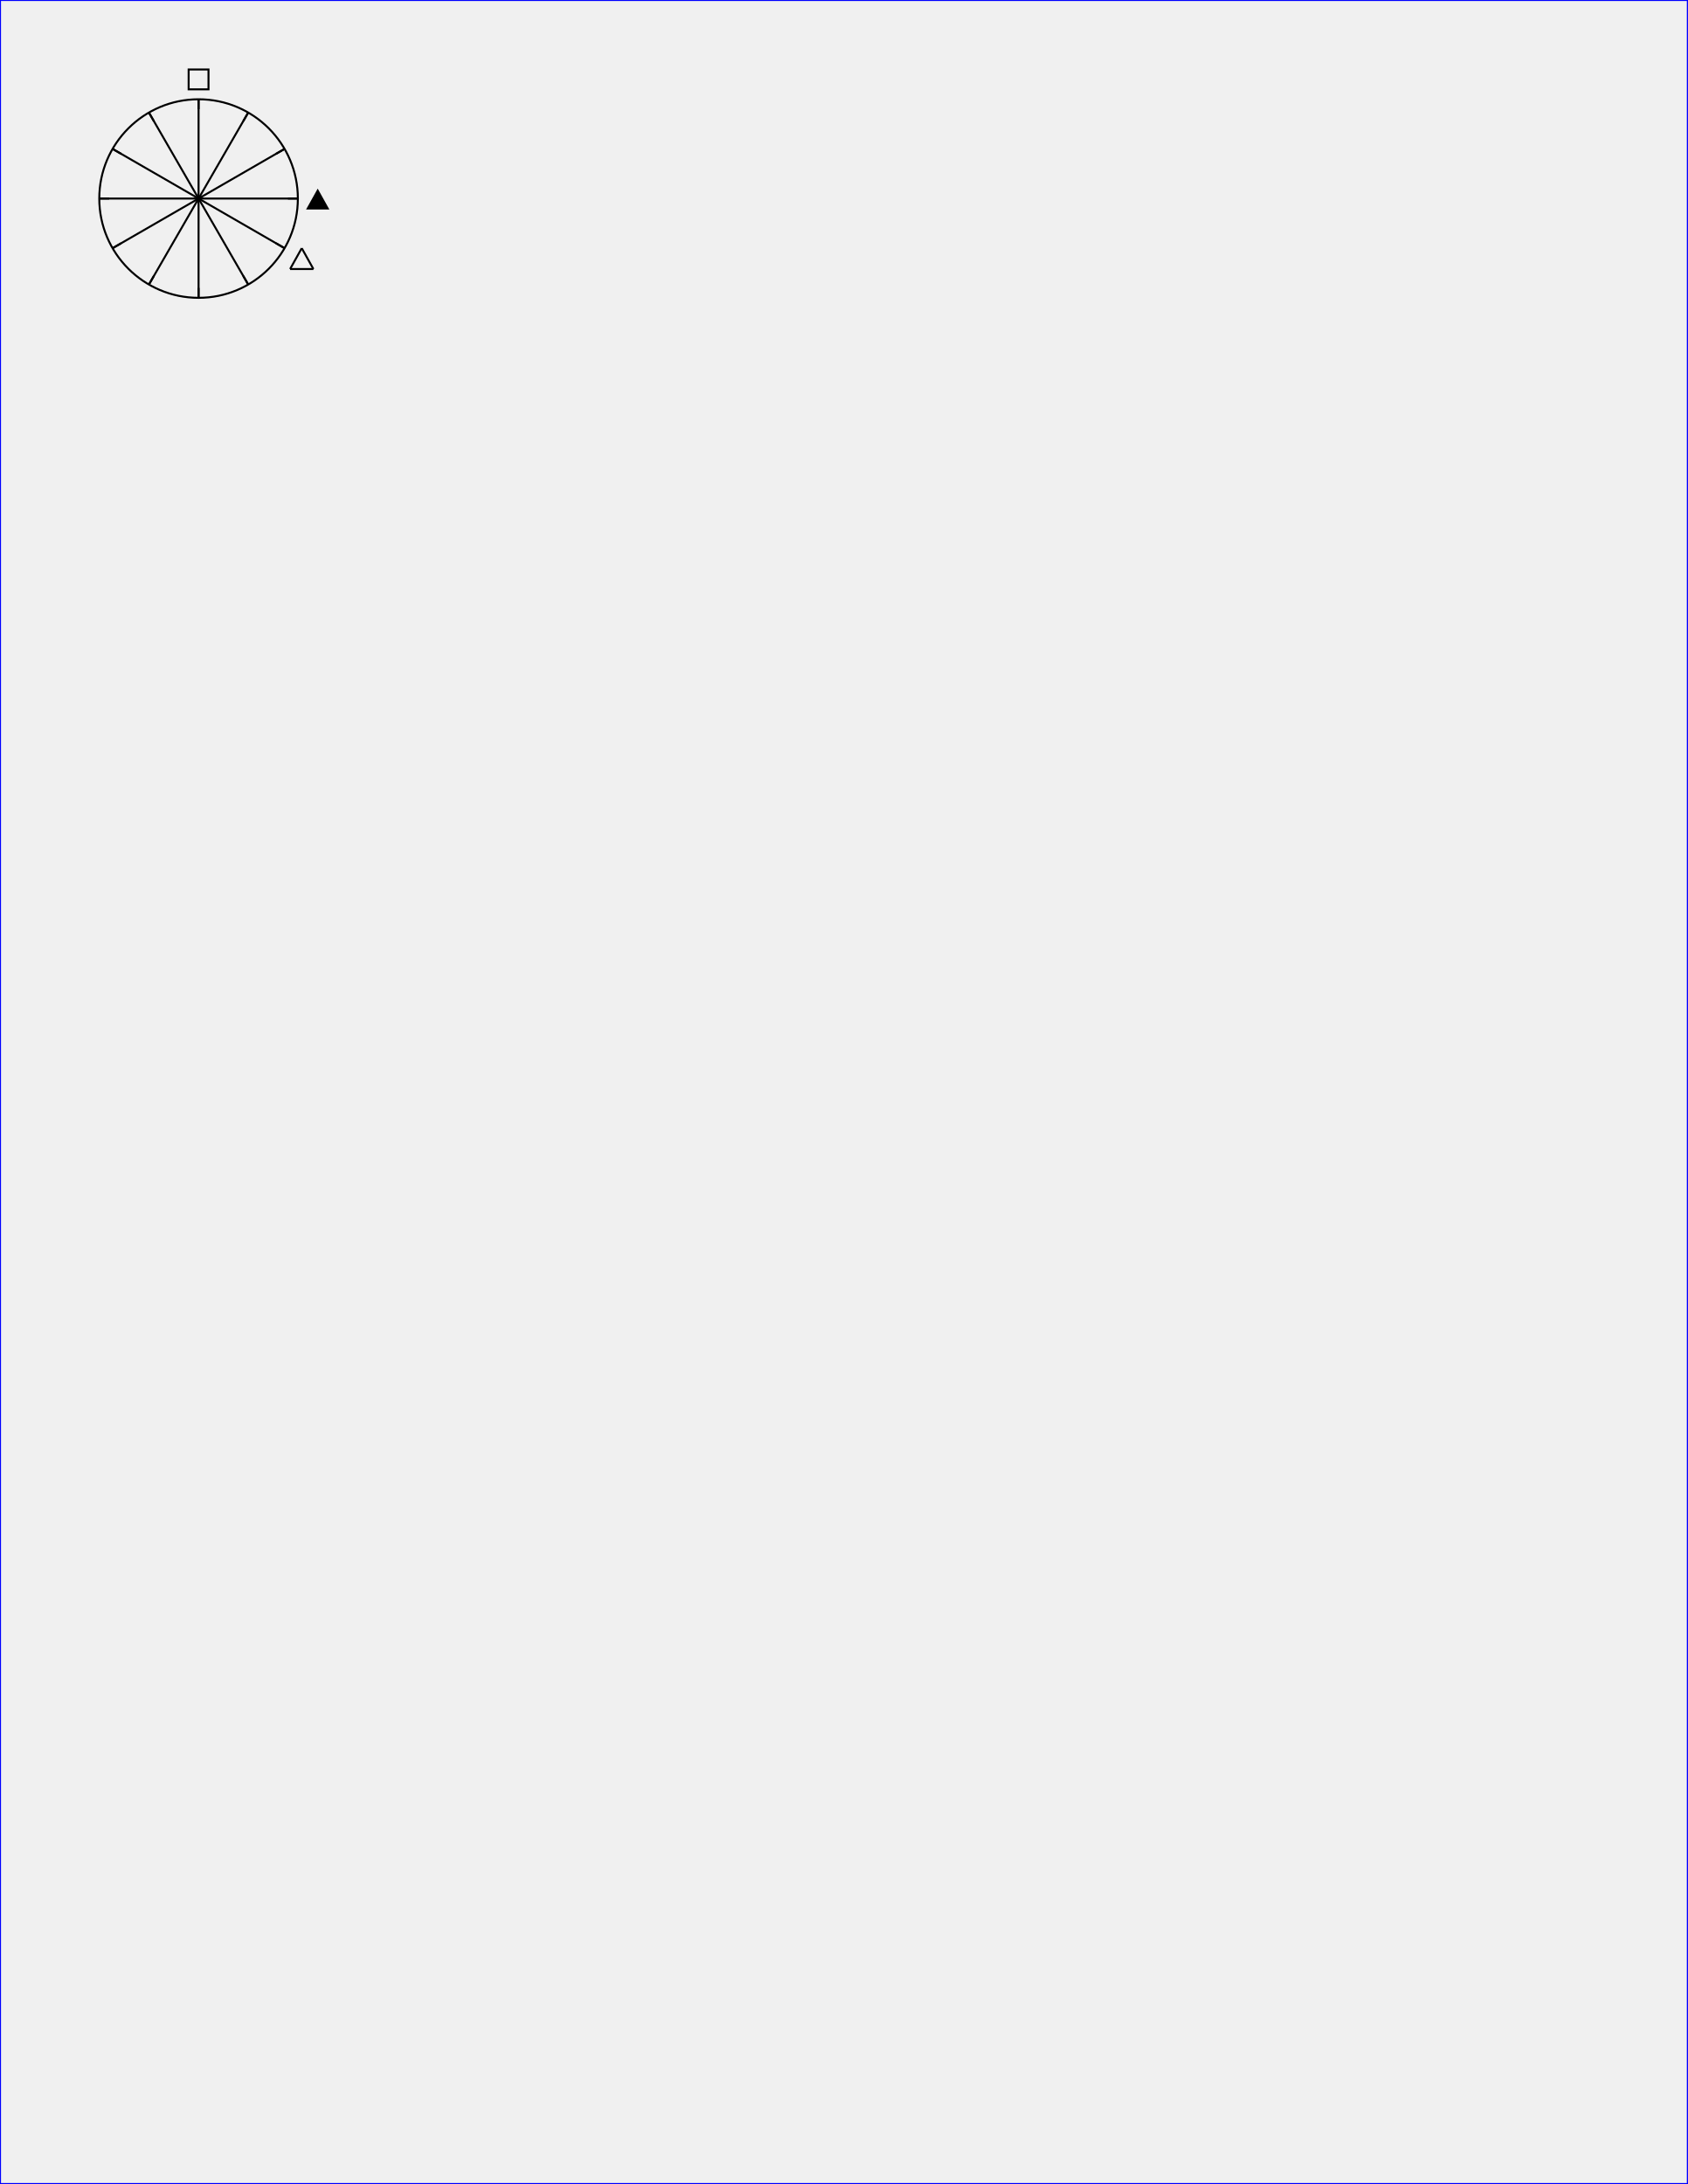
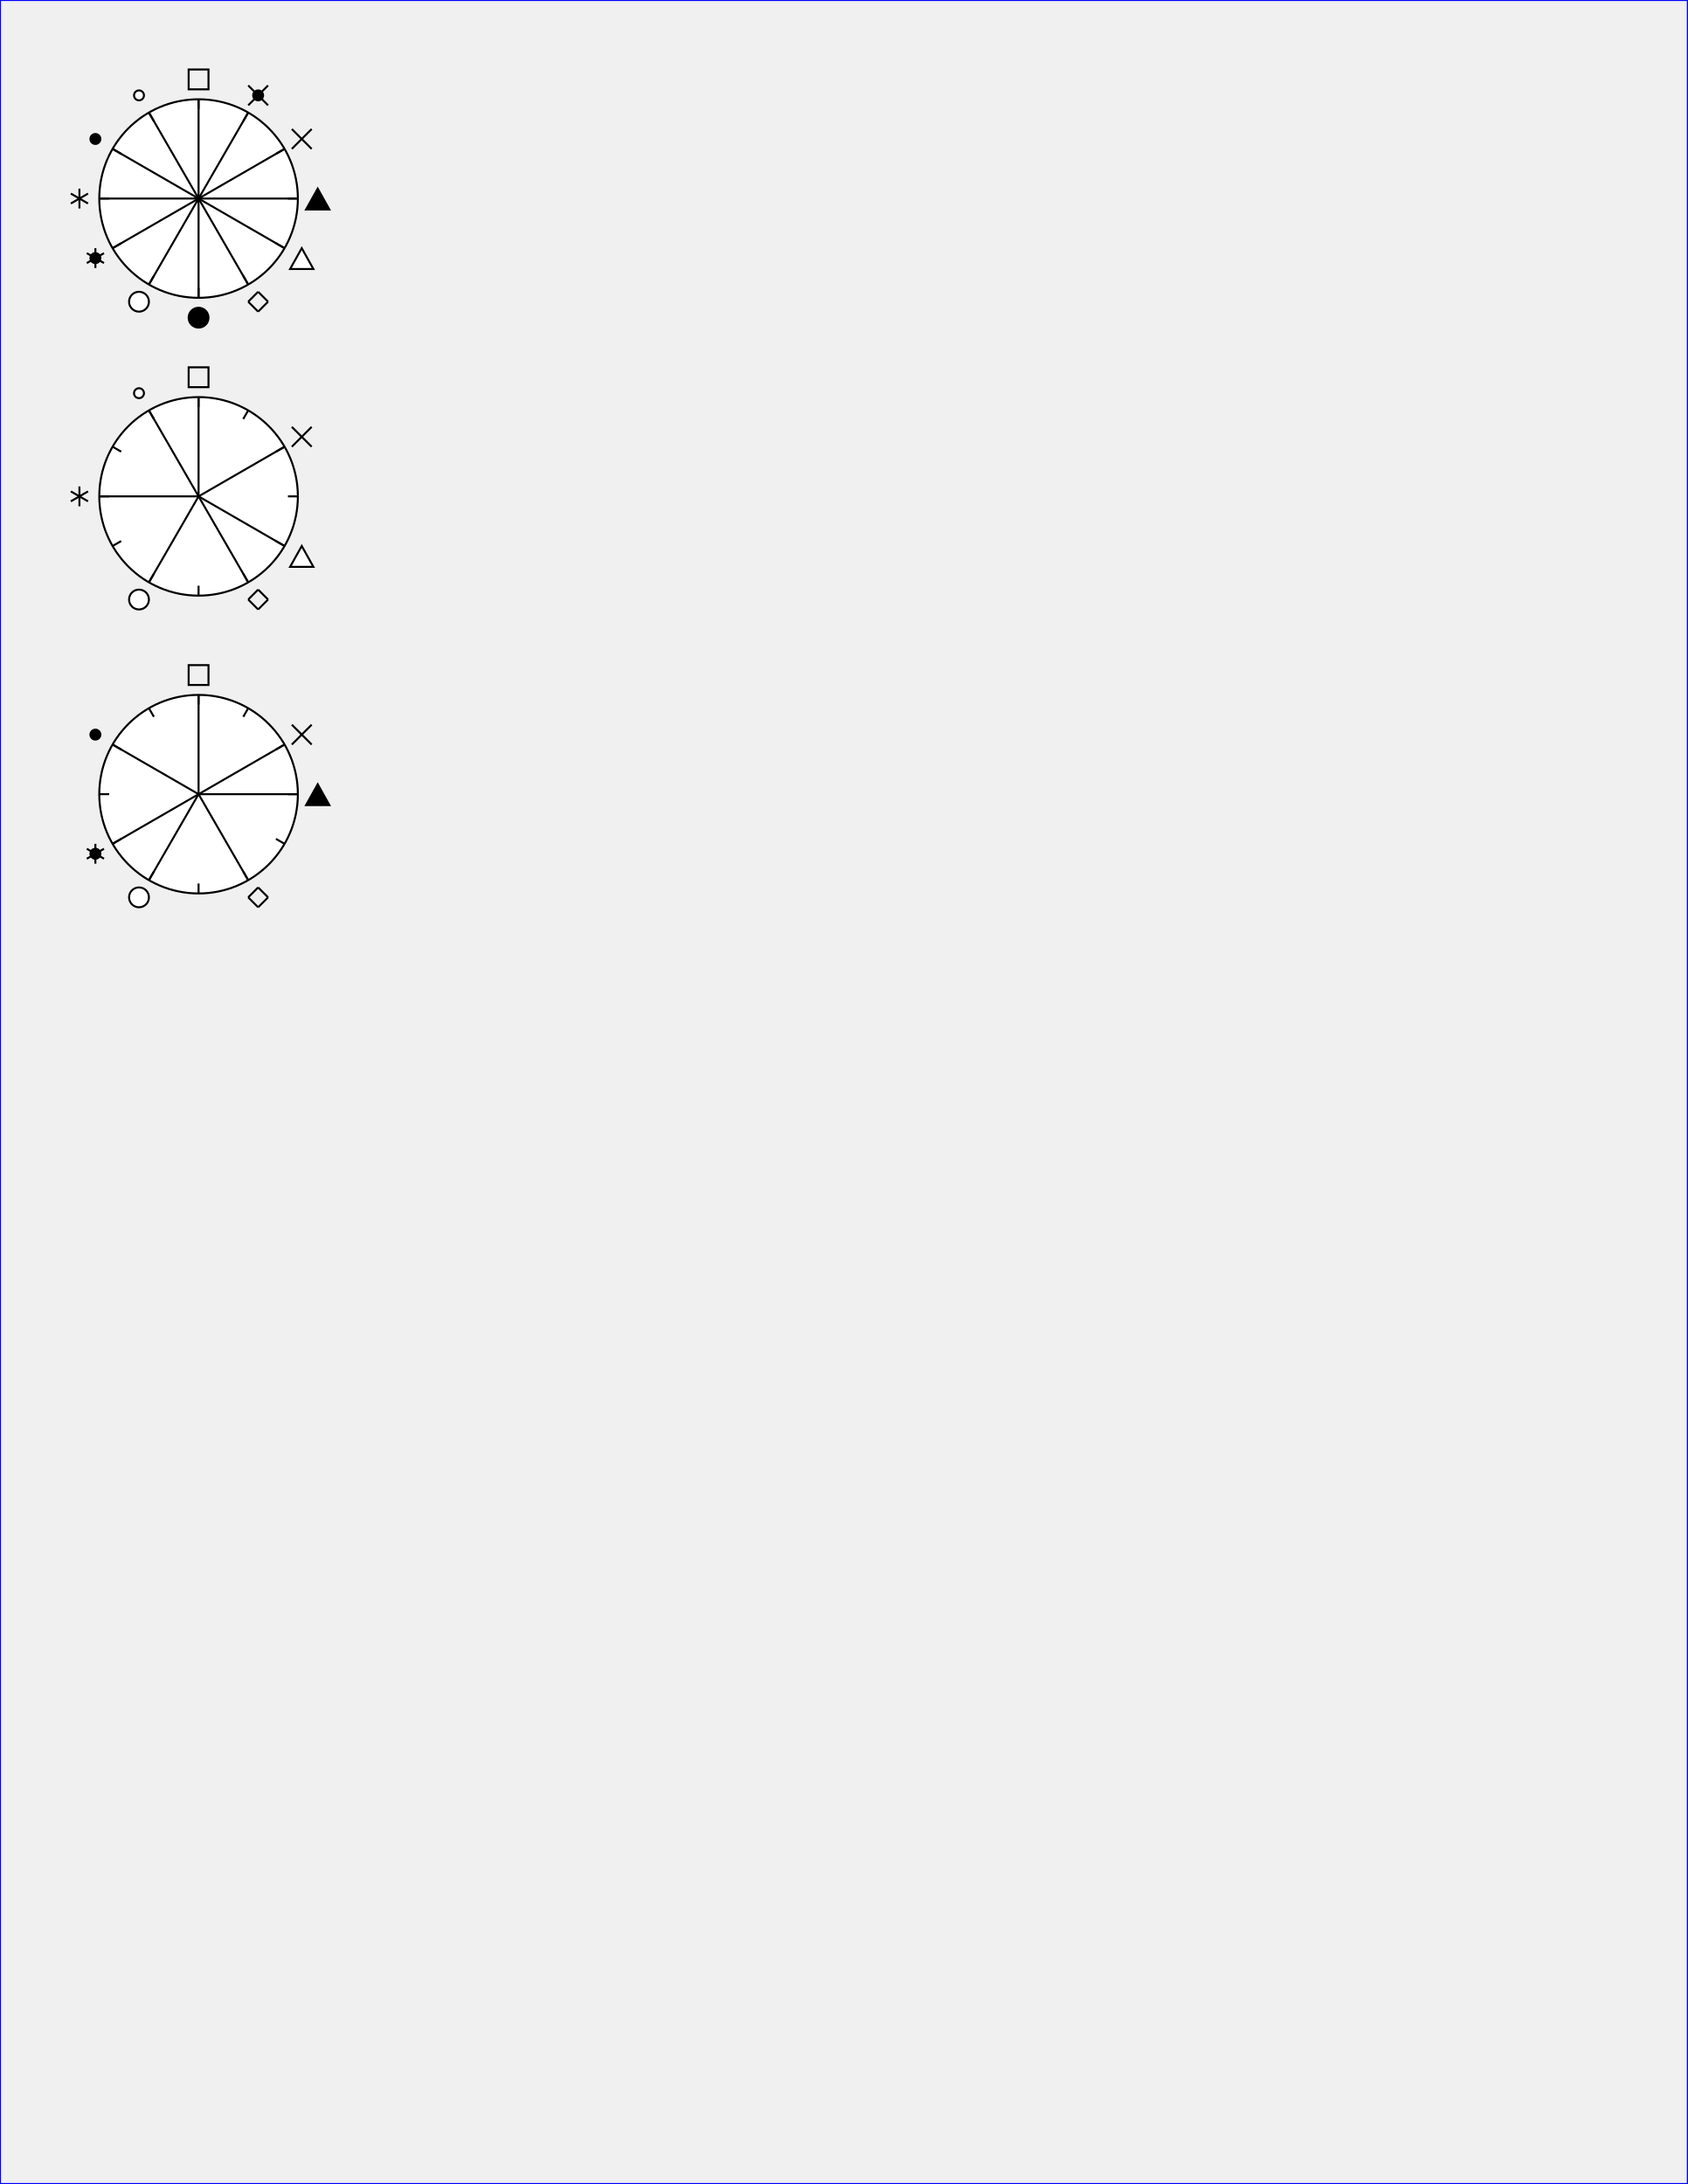
<svg xmlns="http://www.w3.org/2000/svg" version="1.1" width="850.0px" height="1100.0px" viewBox="0 0 850 1100">
  <g transform="translate(0,0) rotate(0.0) scale( 1.00 , 1.00 )">
    <rect width="850.0" height="1100.0" x="0" y="0" style="         fill:white;         stroke:blue;         stroke-width:1;         fill-opacity:0.00;         " />
    <g transform="translate(0,0) rotate(0.0) scale( 1.00 , 1.00 )">
-       <ellipse cx="100" cy="100" rx="50.0" ry="50.0" style="           fill:white;           stroke:black;           stroke-width:1;           fill-opacity:0.00;           " />
+       <ellipse cx="100" cy="100" rx="50.0" ry="50.0" style="           fill:white;           stroke:black;           stroke-width:1;           fill-opacity:1.00;           " />
      <line x1="100.0" x2="100.0" y1="55.0" y2="50.0" style="           stroke:black;           stroke-width:1;           stroke-opacity:1.0;           " />
      <line x1="122.5" x2="125.0" y1="61.029" y2="56.699" style="           stroke:black;           stroke-width:1;           stroke-opacity:1.0;           " />
      <line x1="138.971" x2="143.301" y1="77.5" y2="75.0" style="           stroke:black;           stroke-width:1;           stroke-opacity:1.0;           " />
      <line x1="145.0" x2="150.0" y1="100.0" y2="100.0" style="           stroke:black;           stroke-width:1;           stroke-opacity:1.0;           " />
      <line x1="138.971" x2="143.301" y1="122.5" y2="125.0" style="           stroke:black;           stroke-width:1;           stroke-opacity:1.0;           " />
      <line x1="122.5" x2="125.0" y1="138.971" y2="143.301" style="           stroke:black;           stroke-width:1;           stroke-opacity:1.0;           " />
      <line x1="100.0" x2="100.0" y1="145.0" y2="150.0" style="           stroke:black;           stroke-width:1;           stroke-opacity:1.0;           " />
      <line x1="77.5" x2="75" y1="138.971" y2="143.301" style="           stroke:black;           stroke-width:1;           stroke-opacity:1.0;           " />
      <line x1="61.029" x2="56.699" y1="122.5" y2="125.0" style="           stroke:black;           stroke-width:1;           stroke-opacity:1.0;           " />
      <line x1="55.0" x2="50.0" y1="100.0" y2="100.0" style="           stroke:black;           stroke-width:1;           stroke-opacity:1.0;           " />
      <line x1="61.029" x2="56.699" y1="77.5" y2="75.0" style="           stroke:black;           stroke-width:1;           stroke-opacity:1.0;           " />
      <line x1="77.5" x2="75" y1="61.029" y2="56.699" style="           stroke:black;           stroke-width:1;           stroke-opacity:1.0;           " />
      <line x1="100" x2="100.0" y1="100" y2="50.0" style="           stroke:black;           stroke-width:1;           stroke-opacity:1.0;           " />
-       <rect width="10" height="10" x="95.0" y="35.0" style="           fill:white;           stroke:black;           stroke-width:1;           fill-opacity:0.00;           " />
+       <g transform="translate(0,0) rotate(0.0) scale( 1.00 , 1.00 )">
+         <rect width="10" height="10" x="95.0" y="35.0" style="             fill:white;             stroke:black;             stroke-width:1;             fill-opacity:0.00;             " />
+       </g>
      <line x1="100" x2="125.0" y1="100" y2="56.699" style="           stroke:black;           stroke-width:1;           stroke-opacity:1.0;           " />
+       <g transform="translate(0,0) rotate(0.0) scale( 1.00 , 1.00 )">
+         <line x1="135.0" x2="125.0" y1="53.038" y2="43.038" style="             stroke:black;             stroke-width:1;             stroke-opacity:1.0;             " />
+         <line x1="125.0" x2="135.0" y1="53.038" y2="43.038" style="             stroke:black;             stroke-width:1;             stroke-opacity:1.0;             " />
+         <ellipse cx="130.0" cy="48.038" rx="2.5" ry="2.5" style="             fill:black;             stroke:black;             stroke-width:1;             fill-opacity:1.00;             " />
+       </g>
      <line x1="100" x2="143.301" y1="100" y2="75.0" style="           stroke:black;           stroke-width:1;           stroke-opacity:1.0;           " />
+       <g transform="translate(0,0) rotate(0.0) scale( 1.00 , 1.00 )">
+         <line x1="156.962" x2="146.962" y1="75.0" y2="65.0" style="             stroke:black;             stroke-width:1;             stroke-opacity:1.0;             " />
+         <line x1="146.962" x2="156.962" y1="75.0" y2="65.0" style="             stroke:black;             stroke-width:1;             stroke-opacity:1.0;             " />
+       </g>
      <line x1="100" x2="150.0" y1="100" y2="100.0" style="           stroke:black;           stroke-width:1;           stroke-opacity:1.0;           " />
-       <polygon points="160.0 , 95.0  165.866 , 105.5  154.134 , 105.5  " />
+       <g transform="translate(0,0) rotate(0.0) scale( 1.00 , 1.00 )">
+         <polygon points="160.0 , 95.0  165.866 , 105.5  154.134 , 105.5  " style="             fill:black;             stroke:black;             stroke-width:1;             fill-opacity:1.00;             " />
+       </g>
      <line x1="100" x2="143.301" y1="100" y2="125.0" style="           stroke:black;           stroke-width:1;           stroke-opacity:1.0;           " />
      <g transform="translate(0,0) rotate(0.0) scale( 1.00 , 1.00 )">
-         <line x1="151.962" x2="157.828" y1="125.0" y2="135.5" style="             stroke:black;             stroke-width:1;             stroke-opacity:1.0;             " />
-         <line x1="157.828" x2="146.095" y1="135.5" y2="135.5" style="             stroke:black;             stroke-width:1;             stroke-opacity:1.0;             " />
-         <line x1="146.095" x2="151.962" y1="135.5" y2="125.0" style="             stroke:black;             stroke-width:1;             stroke-opacity:1.0;             " />
+         <polygon points="151.962 , 125.0  157.828 , 135.5  146.095 , 135.5  " style="             fill:white;             stroke:black;             stroke-width:1;             fill-opacity:1.00;             " />
      </g>
      <line x1="100" x2="125.0" y1="100" y2="143.301" style="           stroke:black;           stroke-width:1;           stroke-opacity:1.0;           " />
+       <g transform="translate(0,0) rotate(0.0) scale( 1.00 , 1.00 )">
+         <line x1="135.0" x2="130.0" y1="151.962" y2="156.962" style="             stroke:black;             stroke-width:1;             stroke-opacity:1.0;             " />
+         <line x1="125.0" x2="130.0" y1="151.962" y2="156.962" style="             stroke:black;             stroke-width:1;             stroke-opacity:1.0;             " />
+         <line x1="125.0" x2="130.0" y1="151.962" y2="146.962" style="             stroke:black;             stroke-width:1;             stroke-opacity:1.0;             " />
+         <line x1="135.0" x2="130.0" y1="151.962" y2="146.962" style="             stroke:black;             stroke-width:1;             stroke-opacity:1.0;             " />
+       </g>
      <line x1="100" x2="100.0" y1="100" y2="150.0" style="           stroke:black;           stroke-width:1;           stroke-opacity:1.0;           " />
+       <g transform="translate(0,0) rotate(0.0) scale( 1.00 , 1.00 )">
+         <ellipse cx="100.0" cy="160.0" rx="5.0" ry="5.0" style="             fill:black;             stroke:black;             stroke-width:1;             fill-opacity:1.00;             " />
+       </g>
      <line x1="100" x2="75" y1="100" y2="143.301" style="           stroke:black;           stroke-width:1;           stroke-opacity:1.0;           " />
+       <g transform="translate(0,0) rotate(0.0) scale( 1.00 , 1.00 )">
+         <ellipse cx="70" cy="151.962" rx="5.0" ry="5.0" style="             fill:white;             stroke:black;             stroke-width:1;             fill-opacity:1.00;             " />
+       </g>
      <line x1="100" x2="56.699" y1="100" y2="125.0" style="           stroke:black;           stroke-width:1;           stroke-opacity:1.0;           " />
+       <g transform="translate(0,0) rotate(0.0) scale( 1.00 , 1.00 )">
+         <line x1="48.038" x2="48.038" y1="135.0" y2="125.0" style="             stroke:black;             stroke-width:1;             stroke-opacity:1.0;             " />
+         <line x1="52.369" x2="43.708" y1="132.5" y2="127.5" style="             stroke:black;             stroke-width:1;             stroke-opacity:1.0;             " />
+         <line x1="43.708" x2="52.369" y1="132.5" y2="127.5" style="             stroke:black;             stroke-width:1;             stroke-opacity:1.0;             " />
+         <ellipse cx="48.038" cy="130.0" rx="2.5" ry="2.5" style="             fill:black;             stroke:black;             stroke-width:1;             fill-opacity:1.00;             " />
+       </g>
      <line x1="100" x2="50.0" y1="100" y2="100.0" style="           stroke:black;           stroke-width:1;           stroke-opacity:1.0;           " />
+       <g transform="translate(0,0) rotate(0.0) scale( 1.00 , 1.00 )">
+         <line x1="40.0" x2="40.0" y1="105" y2="95" style="             stroke:black;             stroke-width:1;             stroke-opacity:1.0;             " />
+         <line x1="44.33" x2="35.67" y1="102.5" y2="97.5" style="             stroke:black;             stroke-width:1;             stroke-opacity:1.0;             " />
+         <line x1="35.67" x2="44.33" y1="102.5" y2="97.5" style="             stroke:black;             stroke-width:1;             stroke-opacity:1.0;             " />
+       </g>
      <line x1="100" x2="56.699" y1="100" y2="75.0" style="           stroke:black;           stroke-width:1;           stroke-opacity:1.0;           " />
+       <g transform="translate(0,0) rotate(0.0) scale( 1.00 , 1.00 )">
+         <ellipse cx="48.038" cy="70.0" rx="2.5" ry="2.5" style="             fill:black;             stroke:black;             stroke-width:1;             fill-opacity:1.00;             " />
+       </g>
      <line x1="100" x2="75" y1="100" y2="56.699" style="           stroke:black;           stroke-width:1;           stroke-opacity:1.0;           " />
+       <g transform="translate(0,0) rotate(0.0) scale( 1.00 , 1.00 )">
+         <ellipse cx="70" cy="48.038" rx="2.5" ry="2.5" style="             fill:white;             stroke:black;             stroke-width:1;             fill-opacity:1.00;             " />
+       </g>
+     </g>
+     <g transform="translate(0,0) rotate(0.0) scale( 1.00 , 1.00 )">
+       <ellipse cx="100" cy="250.0" rx="50.0" ry="50.0" style="           fill:white;           stroke:black;           stroke-width:1;           fill-opacity:1.00;           " />
+       <line x1="100.0" x2="100.0" y1="205.0" y2="200.0" style="           stroke:black;           stroke-width:1;           stroke-opacity:1.0;           " />
+       <line x1="122.5" x2="125.0" y1="211.029" y2="206.699" style="           stroke:black;           stroke-width:1;           stroke-opacity:1.0;           " />
+       <line x1="138.971" x2="143.301" y1="227.5" y2="225.0" style="           stroke:black;           stroke-width:1;           stroke-opacity:1.0;           " />
+       <line x1="145.0" x2="150.0" y1="250.0" y2="250.0" style="           stroke:black;           stroke-width:1;           stroke-opacity:1.0;           " />
+       <line x1="138.971" x2="143.301" y1="272.5" y2="275.0" style="           stroke:black;           stroke-width:1;           stroke-opacity:1.0;           " />
+       <line x1="122.5" x2="125.0" y1="288.971" y2="293.301" style="           stroke:black;           stroke-width:1;           stroke-opacity:1.0;           " />
+       <line x1="100.0" x2="100.0" y1="295.0" y2="300.0" style="           stroke:black;           stroke-width:1;           stroke-opacity:1.0;           " />
+       <line x1="77.5" x2="75" y1="288.971" y2="293.301" style="           stroke:black;           stroke-width:1;           stroke-opacity:1.0;           " />
+       <line x1="61.029" x2="56.699" y1="272.5" y2="275.0" style="           stroke:black;           stroke-width:1;           stroke-opacity:1.0;           " />
+       <line x1="55.0" x2="50.0" y1="250.0" y2="250.0" style="           stroke:black;           stroke-width:1;           stroke-opacity:1.0;           " />
+       <line x1="61.029" x2="56.699" y1="227.5" y2="225.0" style="           stroke:black;           stroke-width:1;           stroke-opacity:1.0;           " />
+       <line x1="77.5" x2="75" y1="211.029" y2="206.699" style="           stroke:black;           stroke-width:1;           stroke-opacity:1.0;           " />
+       <line x1="100" x2="100.0" y1="250.0" y2="200.0" style="           stroke:black;           stroke-width:1;           stroke-opacity:1.0;           " />
+       <g transform="translate(0,0) rotate(0.0) scale( 1.00 , 1.00 )">
+         <rect width="10" height="10" x="95.0" y="185.0" style="             fill:white;             stroke:black;             stroke-width:1;             fill-opacity:0.00;             " />
+       </g>
+       <line x1="100" x2="143.301" y1="250.0" y2="225.0" style="           stroke:black;           stroke-width:1;           stroke-opacity:1.0;           " />
+       <g transform="translate(0,0) rotate(0.0) scale( 1.00 , 1.00 )">
+         <line x1="156.962" x2="146.962" y1="225.0" y2="215.0" style="             stroke:black;             stroke-width:1;             stroke-opacity:1.0;             " />
+         <line x1="146.962" x2="156.962" y1="225.0" y2="215.0" style="             stroke:black;             stroke-width:1;             stroke-opacity:1.0;             " />
+       </g>
+       <line x1="100" x2="143.301" y1="250.0" y2="275.0" style="           stroke:black;           stroke-width:1;           stroke-opacity:1.0;           " />
+       <g transform="translate(0,0) rotate(0.0) scale( 1.00 , 1.00 )">
+         <polygon points="151.962 , 275.0  157.828 , 285.5  146.095 , 285.5  " style="             fill:white;             stroke:black;             stroke-width:1;             fill-opacity:1.00;             " />
+       </g>
+       <line x1="100" x2="125.0" y1="250.0" y2="293.301" style="           stroke:black;           stroke-width:1;           stroke-opacity:1.0;           " />
+       <g transform="translate(0,0) rotate(0.0) scale( 1.00 , 1.00 )">
+         <line x1="135.0" x2="130.0" y1="301.962" y2="306.962" style="             stroke:black;             stroke-width:1;             stroke-opacity:1.0;             " />
+         <line x1="125.0" x2="130.0" y1="301.962" y2="306.962" style="             stroke:black;             stroke-width:1;             stroke-opacity:1.0;             " />
+         <line x1="125.0" x2="130.0" y1="301.962" y2="296.962" style="             stroke:black;             stroke-width:1;             stroke-opacity:1.0;             " />
+         <line x1="135.0" x2="130.0" y1="301.962" y2="296.962" style="             stroke:black;             stroke-width:1;             stroke-opacity:1.0;             " />
+       </g>
+       <line x1="100" x2="75" y1="250.0" y2="293.301" style="           stroke:black;           stroke-width:1;           stroke-opacity:1.0;           " />
+       <g transform="translate(0,0) rotate(0.0) scale( 1.00 , 1.00 )">
+         <ellipse cx="70" cy="301.962" rx="5.0" ry="5.0" style="             fill:white;             stroke:black;             stroke-width:1;             fill-opacity:1.00;             " />
+       </g>
+       <line x1="100" x2="50.0" y1="250.0" y2="250.0" style="           stroke:black;           stroke-width:1;           stroke-opacity:1.0;           " />
+       <g transform="translate(0,0) rotate(0.0) scale( 1.00 , 1.00 )">
+         <line x1="40.0" x2="40.0" y1="255.0" y2="245.0" style="             stroke:black;             stroke-width:1;             stroke-opacity:1.0;             " />
+         <line x1="44.33" x2="35.67" y1="252.5" y2="247.5" style="             stroke:black;             stroke-width:1;             stroke-opacity:1.0;             " />
+         <line x1="35.67" x2="44.33" y1="252.5" y2="247.5" style="             stroke:black;             stroke-width:1;             stroke-opacity:1.0;             " />
+       </g>
+       <line x1="100" x2="75" y1="250.0" y2="206.699" style="           stroke:black;           stroke-width:1;           stroke-opacity:1.0;           " />
+       <g transform="translate(0,0) rotate(0.0) scale( 1.00 , 1.00 )">
+         <ellipse cx="70" cy="198.038" rx="2.5" ry="2.5" style="             fill:white;             stroke:black;             stroke-width:1;             fill-opacity:1.00;             " />
+       </g>
+     </g>
+     <g transform="translate(0,0) rotate(0.0) scale( 1.00 , 1.00 )">
+       <ellipse cx="100" cy="400.0" rx="50.0" ry="50.0" style="           fill:white;           stroke:black;           stroke-width:1;           fill-opacity:1.00;           " />
+       <line x1="100.0" x2="100.0" y1="355.0" y2="350.0" style="           stroke:black;           stroke-width:1;           stroke-opacity:1.0;           " />
+       <line x1="122.5" x2="125.0" y1="361.029" y2="356.699" style="           stroke:black;           stroke-width:1;           stroke-opacity:1.0;           " />
+       <line x1="138.971" x2="143.301" y1="377.5" y2="375.0" style="           stroke:black;           stroke-width:1;           stroke-opacity:1.0;           " />
+       <line x1="145.0" x2="150.0" y1="400.0" y2="400.0" style="           stroke:black;           stroke-width:1;           stroke-opacity:1.0;           " />
+       <line x1="138.971" x2="143.301" y1="422.5" y2="425.0" style="           stroke:black;           stroke-width:1;           stroke-opacity:1.0;           " />
+       <line x1="122.5" x2="125.0" y1="438.971" y2="443.301" style="           stroke:black;           stroke-width:1;           stroke-opacity:1.0;           " />
+       <line x1="100.0" x2="100.0" y1="445.0" y2="450.0" style="           stroke:black;           stroke-width:1;           stroke-opacity:1.0;           " />
+       <line x1="77.5" x2="75" y1="438.971" y2="443.301" style="           stroke:black;           stroke-width:1;           stroke-opacity:1.0;           " />
+       <line x1="61.029" x2="56.699" y1="422.5" y2="425.0" style="           stroke:black;           stroke-width:1;           stroke-opacity:1.0;           " />
+       <line x1="55.0" x2="50.0" y1="400.0" y2="400.0" style="           stroke:black;           stroke-width:1;           stroke-opacity:1.0;           " />
+       <line x1="61.029" x2="56.699" y1="377.5" y2="375.0" style="           stroke:black;           stroke-width:1;           stroke-opacity:1.0;           " />
+       <line x1="77.5" x2="75" y1="361.029" y2="356.699" style="           stroke:black;           stroke-width:1;           stroke-opacity:1.0;           " />
+       <line x1="100" x2="100.0" y1="400.0" y2="350.0" style="           stroke:black;           stroke-width:1;           stroke-opacity:1.0;           " />
+       <g transform="translate(0,0) rotate(0.0) scale( 1.00 , 1.00 )">
+         <rect width="10" height="10" x="95.0" y="335.0" style="             fill:white;             stroke:black;             stroke-width:1;             fill-opacity:0.00;             " />
+       </g>
+       <line x1="100" x2="143.301" y1="400.0" y2="375.0" style="           stroke:black;           stroke-width:1;           stroke-opacity:1.0;           " />
+       <g transform="translate(0,0) rotate(0.0) scale( 1.00 , 1.00 )">
+         <line x1="156.962" x2="146.962" y1="375.0" y2="365.0" style="             stroke:black;             stroke-width:1;             stroke-opacity:1.0;             " />
+         <line x1="146.962" x2="156.962" y1="375.0" y2="365.0" style="             stroke:black;             stroke-width:1;             stroke-opacity:1.0;             " />
+       </g>
+       <line x1="100" x2="150.0" y1="400.0" y2="400.0" style="           stroke:black;           stroke-width:1;           stroke-opacity:1.0;           " />
+       <g transform="translate(0,0) rotate(0.0) scale( 1.00 , 1.00 )">
+         <polygon points="160.0 , 395.0  165.866 , 405.5  154.134 , 405.5  " style="             fill:black;             stroke:black;             stroke-width:1;             fill-opacity:1.00;             " />
+       </g>
+       <line x1="100" x2="125.0" y1="400.0" y2="443.301" style="           stroke:black;           stroke-width:1;           stroke-opacity:1.0;           " />
+       <g transform="translate(0,0) rotate(0.0) scale( 1.00 , 1.00 )">
+         <line x1="135.0" x2="130.0" y1="451.962" y2="456.962" style="             stroke:black;             stroke-width:1;             stroke-opacity:1.0;             " />
+         <line x1="125.0" x2="130.0" y1="451.962" y2="456.962" style="             stroke:black;             stroke-width:1;             stroke-opacity:1.0;             " />
+         <line x1="125.0" x2="130.0" y1="451.962" y2="446.962" style="             stroke:black;             stroke-width:1;             stroke-opacity:1.0;             " />
+         <line x1="135.0" x2="130.0" y1="451.962" y2="446.962" style="             stroke:black;             stroke-width:1;             stroke-opacity:1.0;             " />
+       </g>
+       <line x1="100" x2="75" y1="400.0" y2="443.301" style="           stroke:black;           stroke-width:1;           stroke-opacity:1.0;           " />
+       <g transform="translate(0,0) rotate(0.0) scale( 1.00 , 1.00 )">
+         <ellipse cx="70" cy="451.962" rx="5.0" ry="5.0" style="             fill:white;             stroke:black;             stroke-width:1;             fill-opacity:1.00;             " />
+       </g>
+       <line x1="100" x2="56.699" y1="400.0" y2="425.0" style="           stroke:black;           stroke-width:1;           stroke-opacity:1.0;           " />
+       <g transform="translate(0,0) rotate(0.0) scale( 1.00 , 1.00 )">
+         <line x1="48.038" x2="48.038" y1="435.0" y2="425.0" style="             stroke:black;             stroke-width:1;             stroke-opacity:1.0;             " />
+         <line x1="52.369" x2="43.708" y1="432.5" y2="427.5" style="             stroke:black;             stroke-width:1;             stroke-opacity:1.0;             " />
+         <line x1="43.708" x2="52.369" y1="432.5" y2="427.5" style="             stroke:black;             stroke-width:1;             stroke-opacity:1.0;             " />
+         <ellipse cx="48.038" cy="430.0" rx="2.5" ry="2.5" style="             fill:black;             stroke:black;             stroke-width:1;             fill-opacity:1.00;             " />
+       </g>
+       <line x1="100" x2="56.699" y1="400.0" y2="375.0" style="           stroke:black;           stroke-width:1;           stroke-opacity:1.0;           " />
+       <g transform="translate(0,0) rotate(0.0) scale( 1.00 , 1.00 )">
+         <ellipse cx="48.038" cy="370.0" rx="2.5" ry="2.5" style="             fill:black;             stroke:black;             stroke-width:1;             fill-opacity:1.00;             " />
+       </g>
    </g>
  </g>
</svg>
